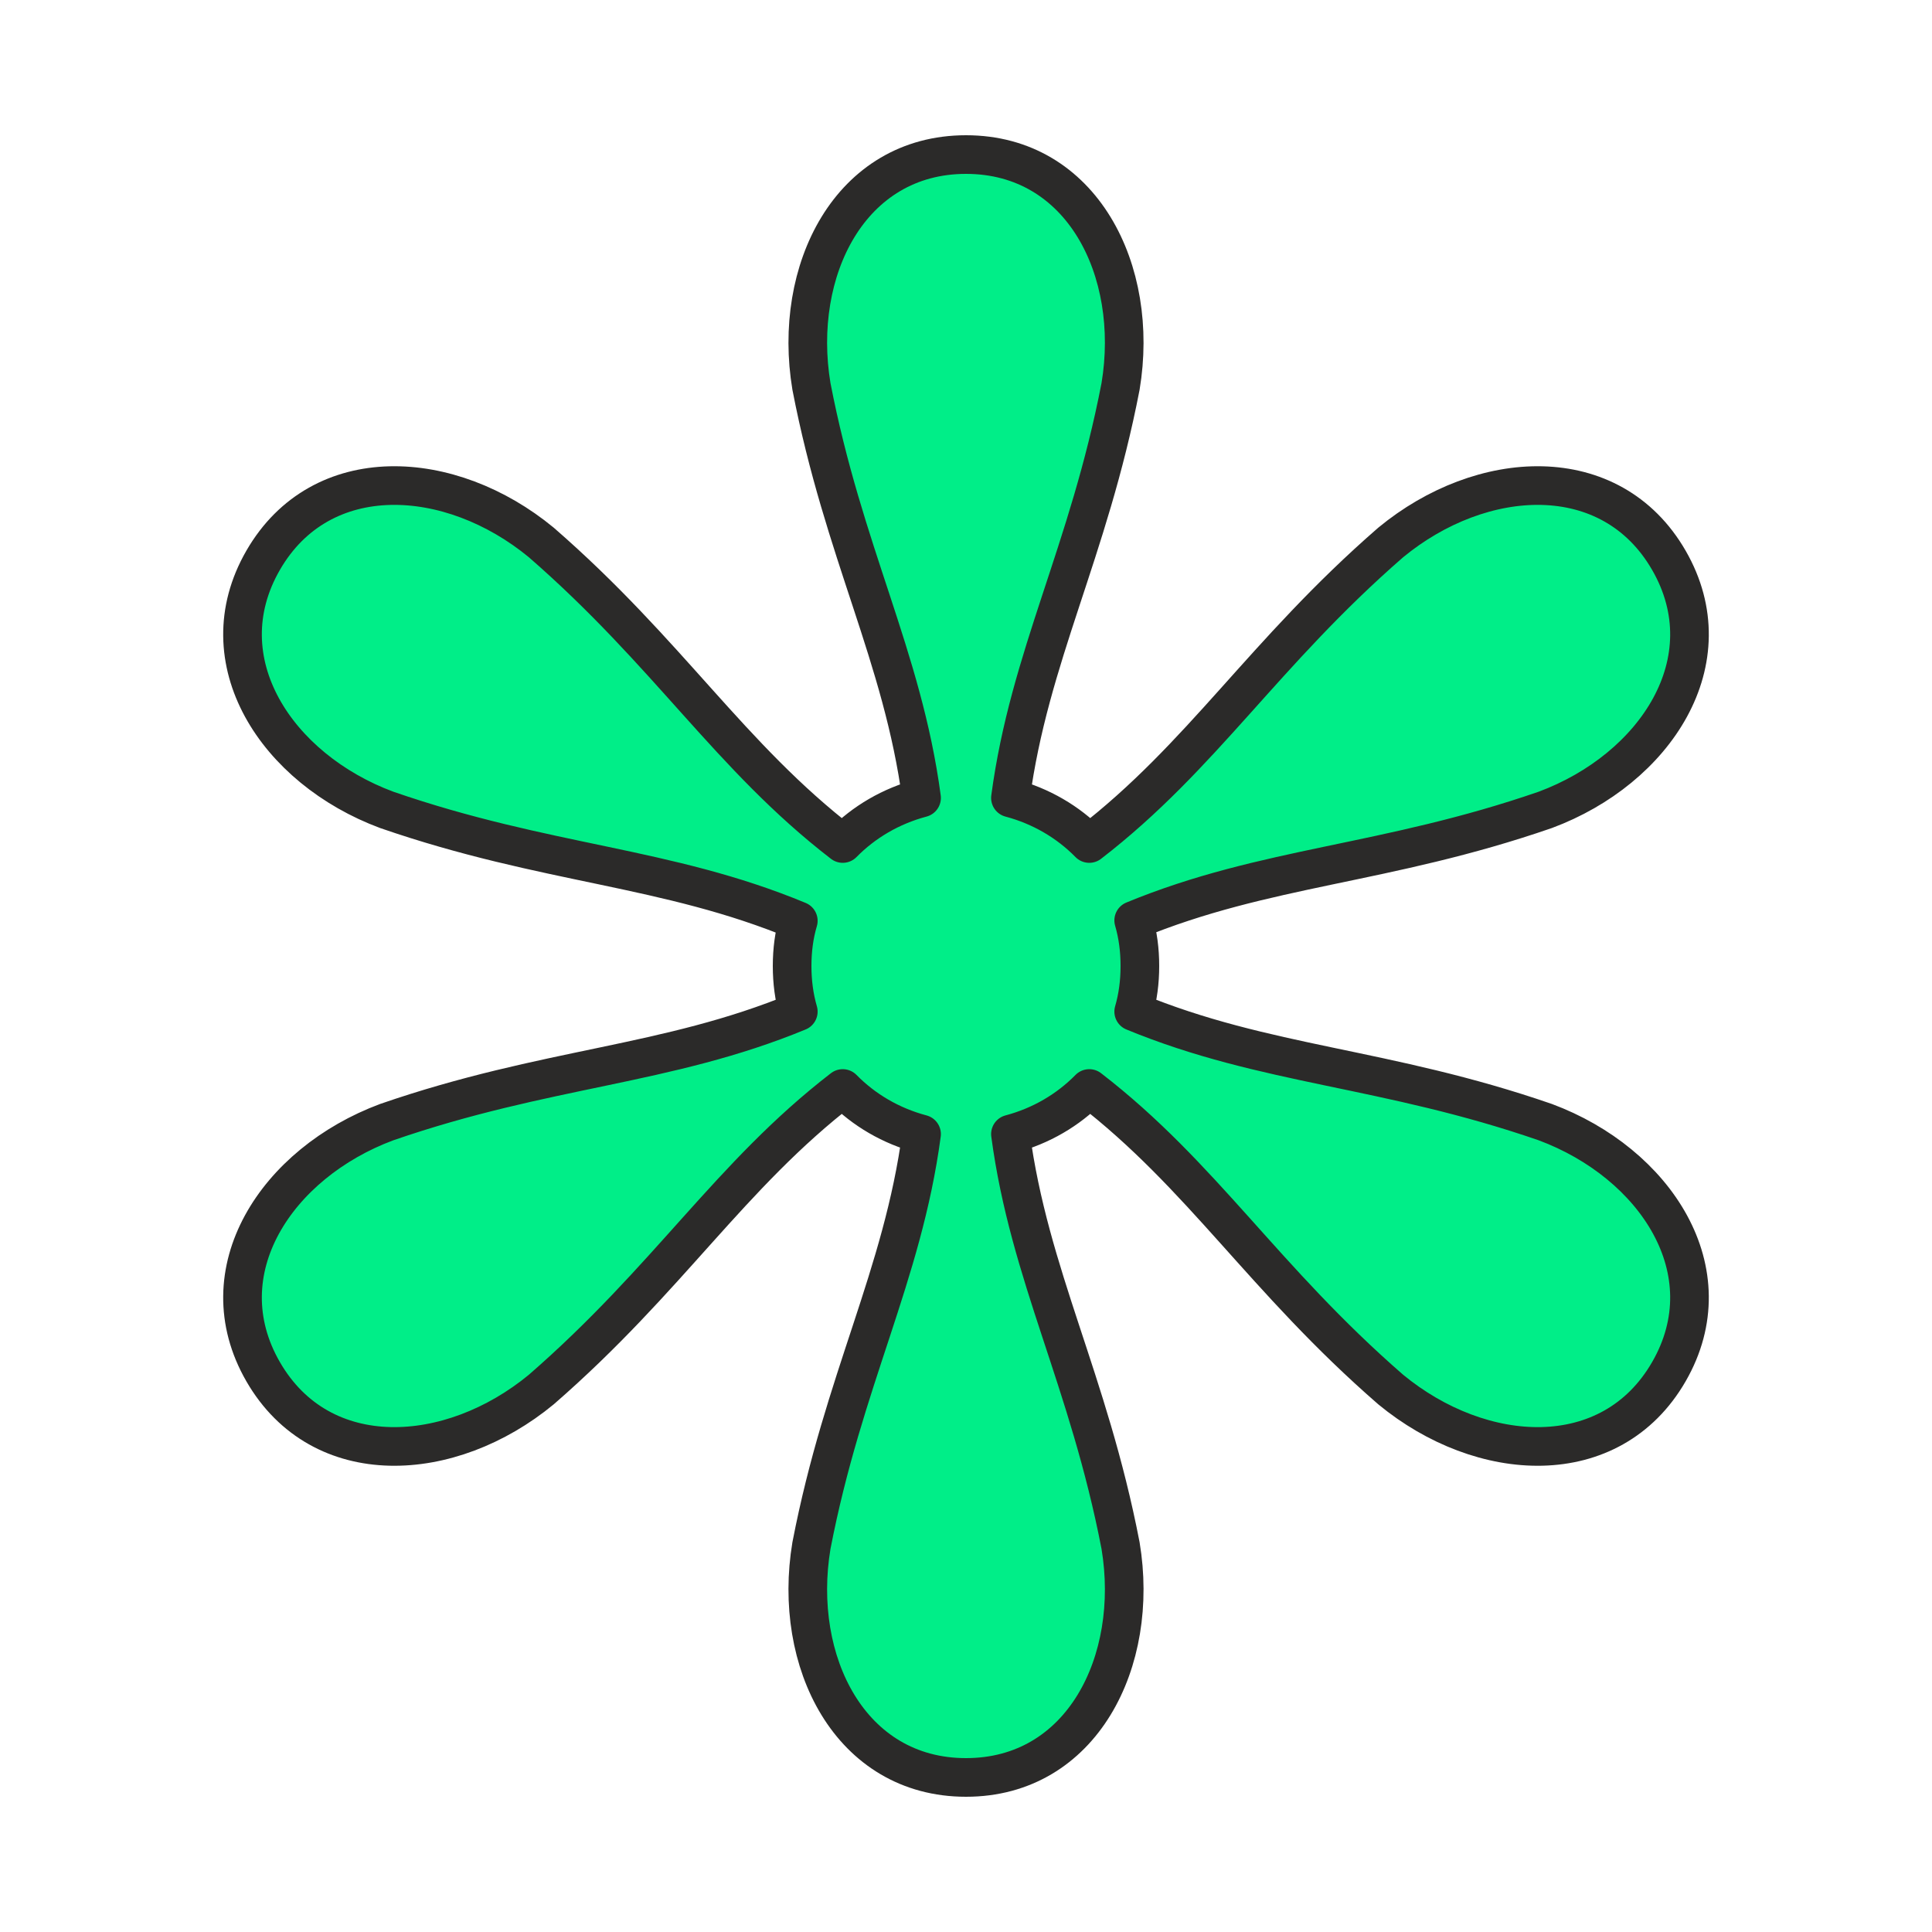
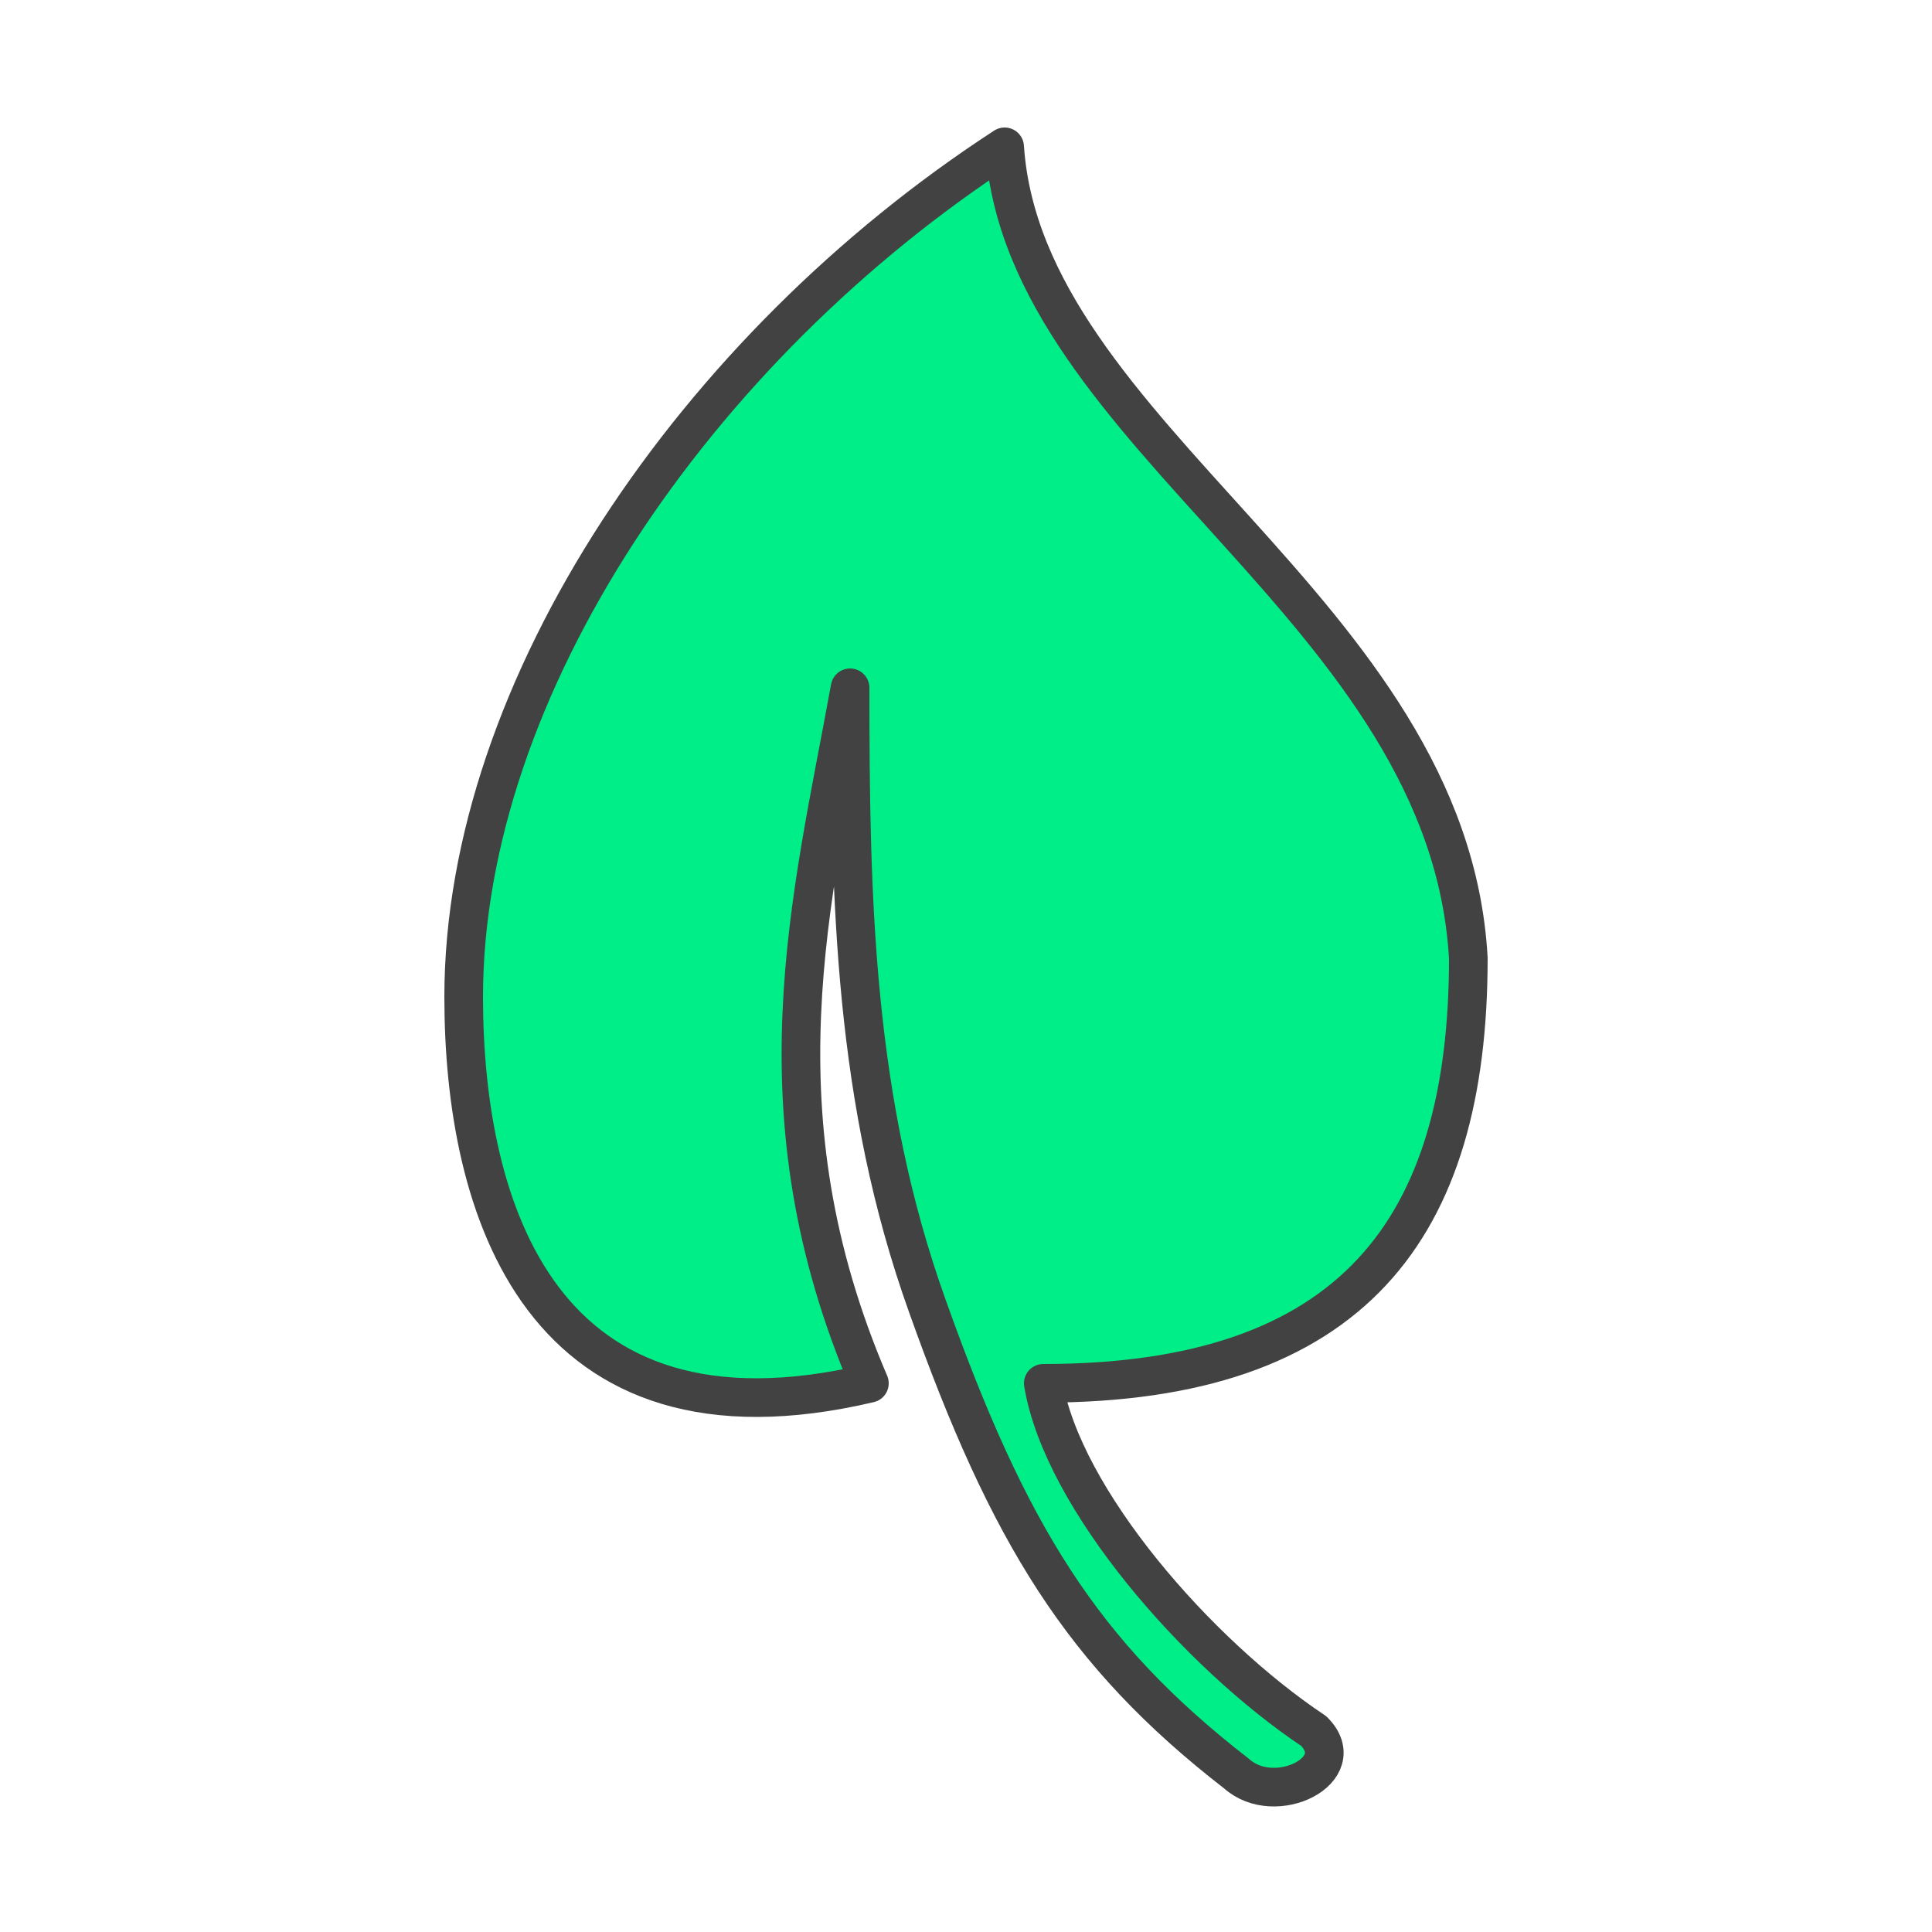
- <svg xmlns="http://www.w3.org/2000/svg" xml:space="preserve" width="100%" height="100%" version="1.1" style="shape-rendering:geometricPrecision; text-rendering:geometricPrecision; image-rendering:optimizeQuality; fill-rule:evenodd; clip-rule:evenodd" viewBox="0 0 5000 5000">
+ <svg xmlns="http://www.w3.org/2000/svg" xml:space="preserve" width="100%" height="100%" version="1.1" style="shape-rendering:geometricPrecision; text-rendering:geometricPrecision; image-rendering:optimizeQuality; fill-rule:evenodd; clip-rule:evenodd" viewBox="0 0 500 500">
  <defs>
    <style type="text/css">
   
-     .str0 {stroke:#2B2A29;stroke-width:100;stroke-linejoin:round}
+     .str0 {stroke:#434242;stroke-width:10;stroke-linejoin:round}
    .fil0 {fill:url(#id0)}
   
  </style>
-     <radialGradient id="id0" gradientUnits="objectBoundingBox" cx="50%" cy="48%" r="50%" fx="50%" fy="48%">
+     <linearGradient id="id0" gradientUnits="userSpaceOnUse" x1="380.002" y1="252.728" x2="120" y2="252.728">
      <stop offset="0" style="stop-color:#00EE88" />
      <stop offset="1" style="stop-color:#00EE88" />
-     </radialGradient>
+     </linearGradient>
  </defs>
  <g id="Layer_x0020_1">
-     <path class="fil0 str0" d="M2385 2065c-49,-367 -202,-635 -285,-1065 -50,-300 100,-600 400,-600 300,0 450,300 400,600 -83,430 -236,698 -285,1065 79,21 149,62 204,118 293,-226 450,-492 780,-779 235,-194 570,-214 720,46 150,260 -35,540 -320,646 -414,143 -723,145 -1065,286 11,38 16,77 16,118 0,41 -5,80 -16,118 342,141 651,143 1065,286 285,106 470,386 320,646 -150,260 -485,240 -720,46 -330,-287 -487,-553 -780,-779 -55,56 -125,97 -204,118 49,367 202,635 285,1065 50,300 -100,600 -400,600 -300,0 -450,-300 -400,-600 83,-430 236,-698 285,-1065 -79,-21 -149,-62 -204,-118 -293,226 -450,492 -780,779 -235,194 -570,214 -720,-46 -150,-260 35,-540 320,-646 414,-143 723,-145 1065,-286 -11,-38 -16,-77 -16,-118 0,-41 5,-80 16,-117 -342,-142 -651,-144 -1065,-287 -285,-106 -470,-386 -320,-646 150,-260 485,-240 720,-46 330,287 487,553 780,779 55,-56 125,-97 204,-118z" />
+     <path class="fil0 str0" d="M120 258c0,-80 60,-168 140,-220 5,75 115,120 120,210 0,70 -30,110 -110,110 5,30 40,70 70,90 10,10 -10,20 -20,11 -40,-31 -59,-62 -80,-121 -19,-53 -20,-105 -20,-160 -10,55 -25,110 5,180 -85,20 -105,-45 -105,-100z" />
  </g>
</svg>
